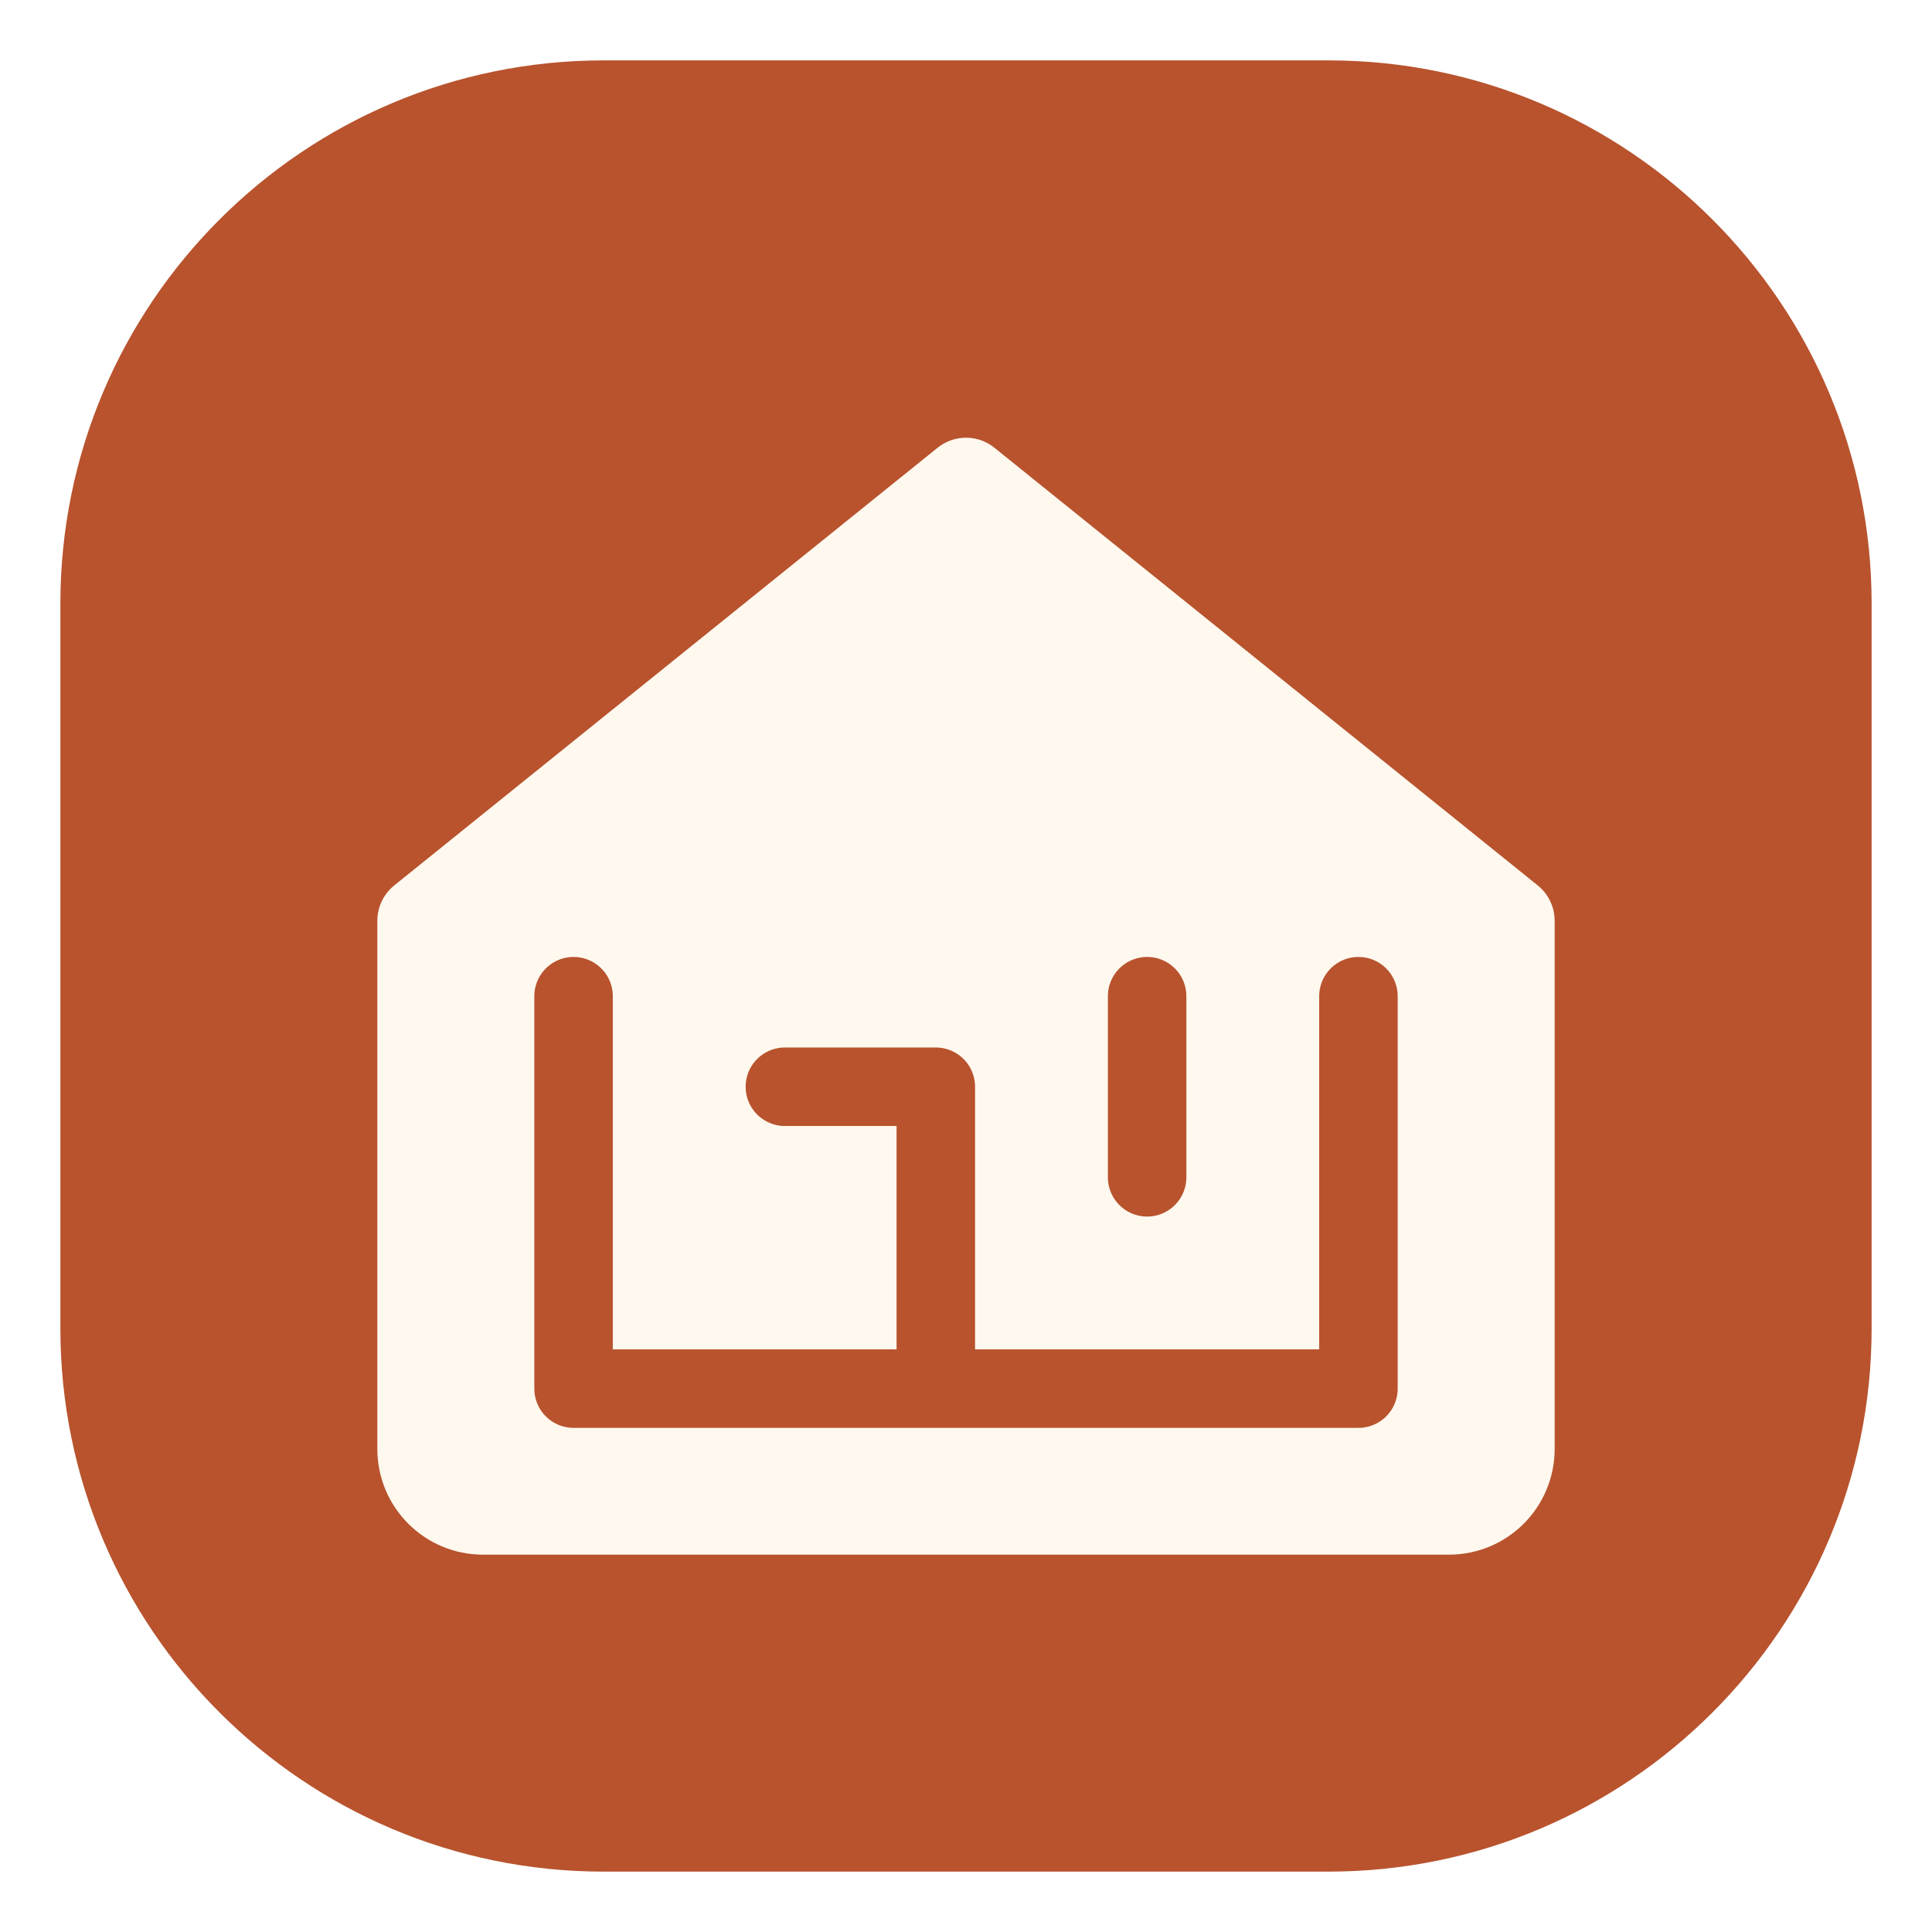
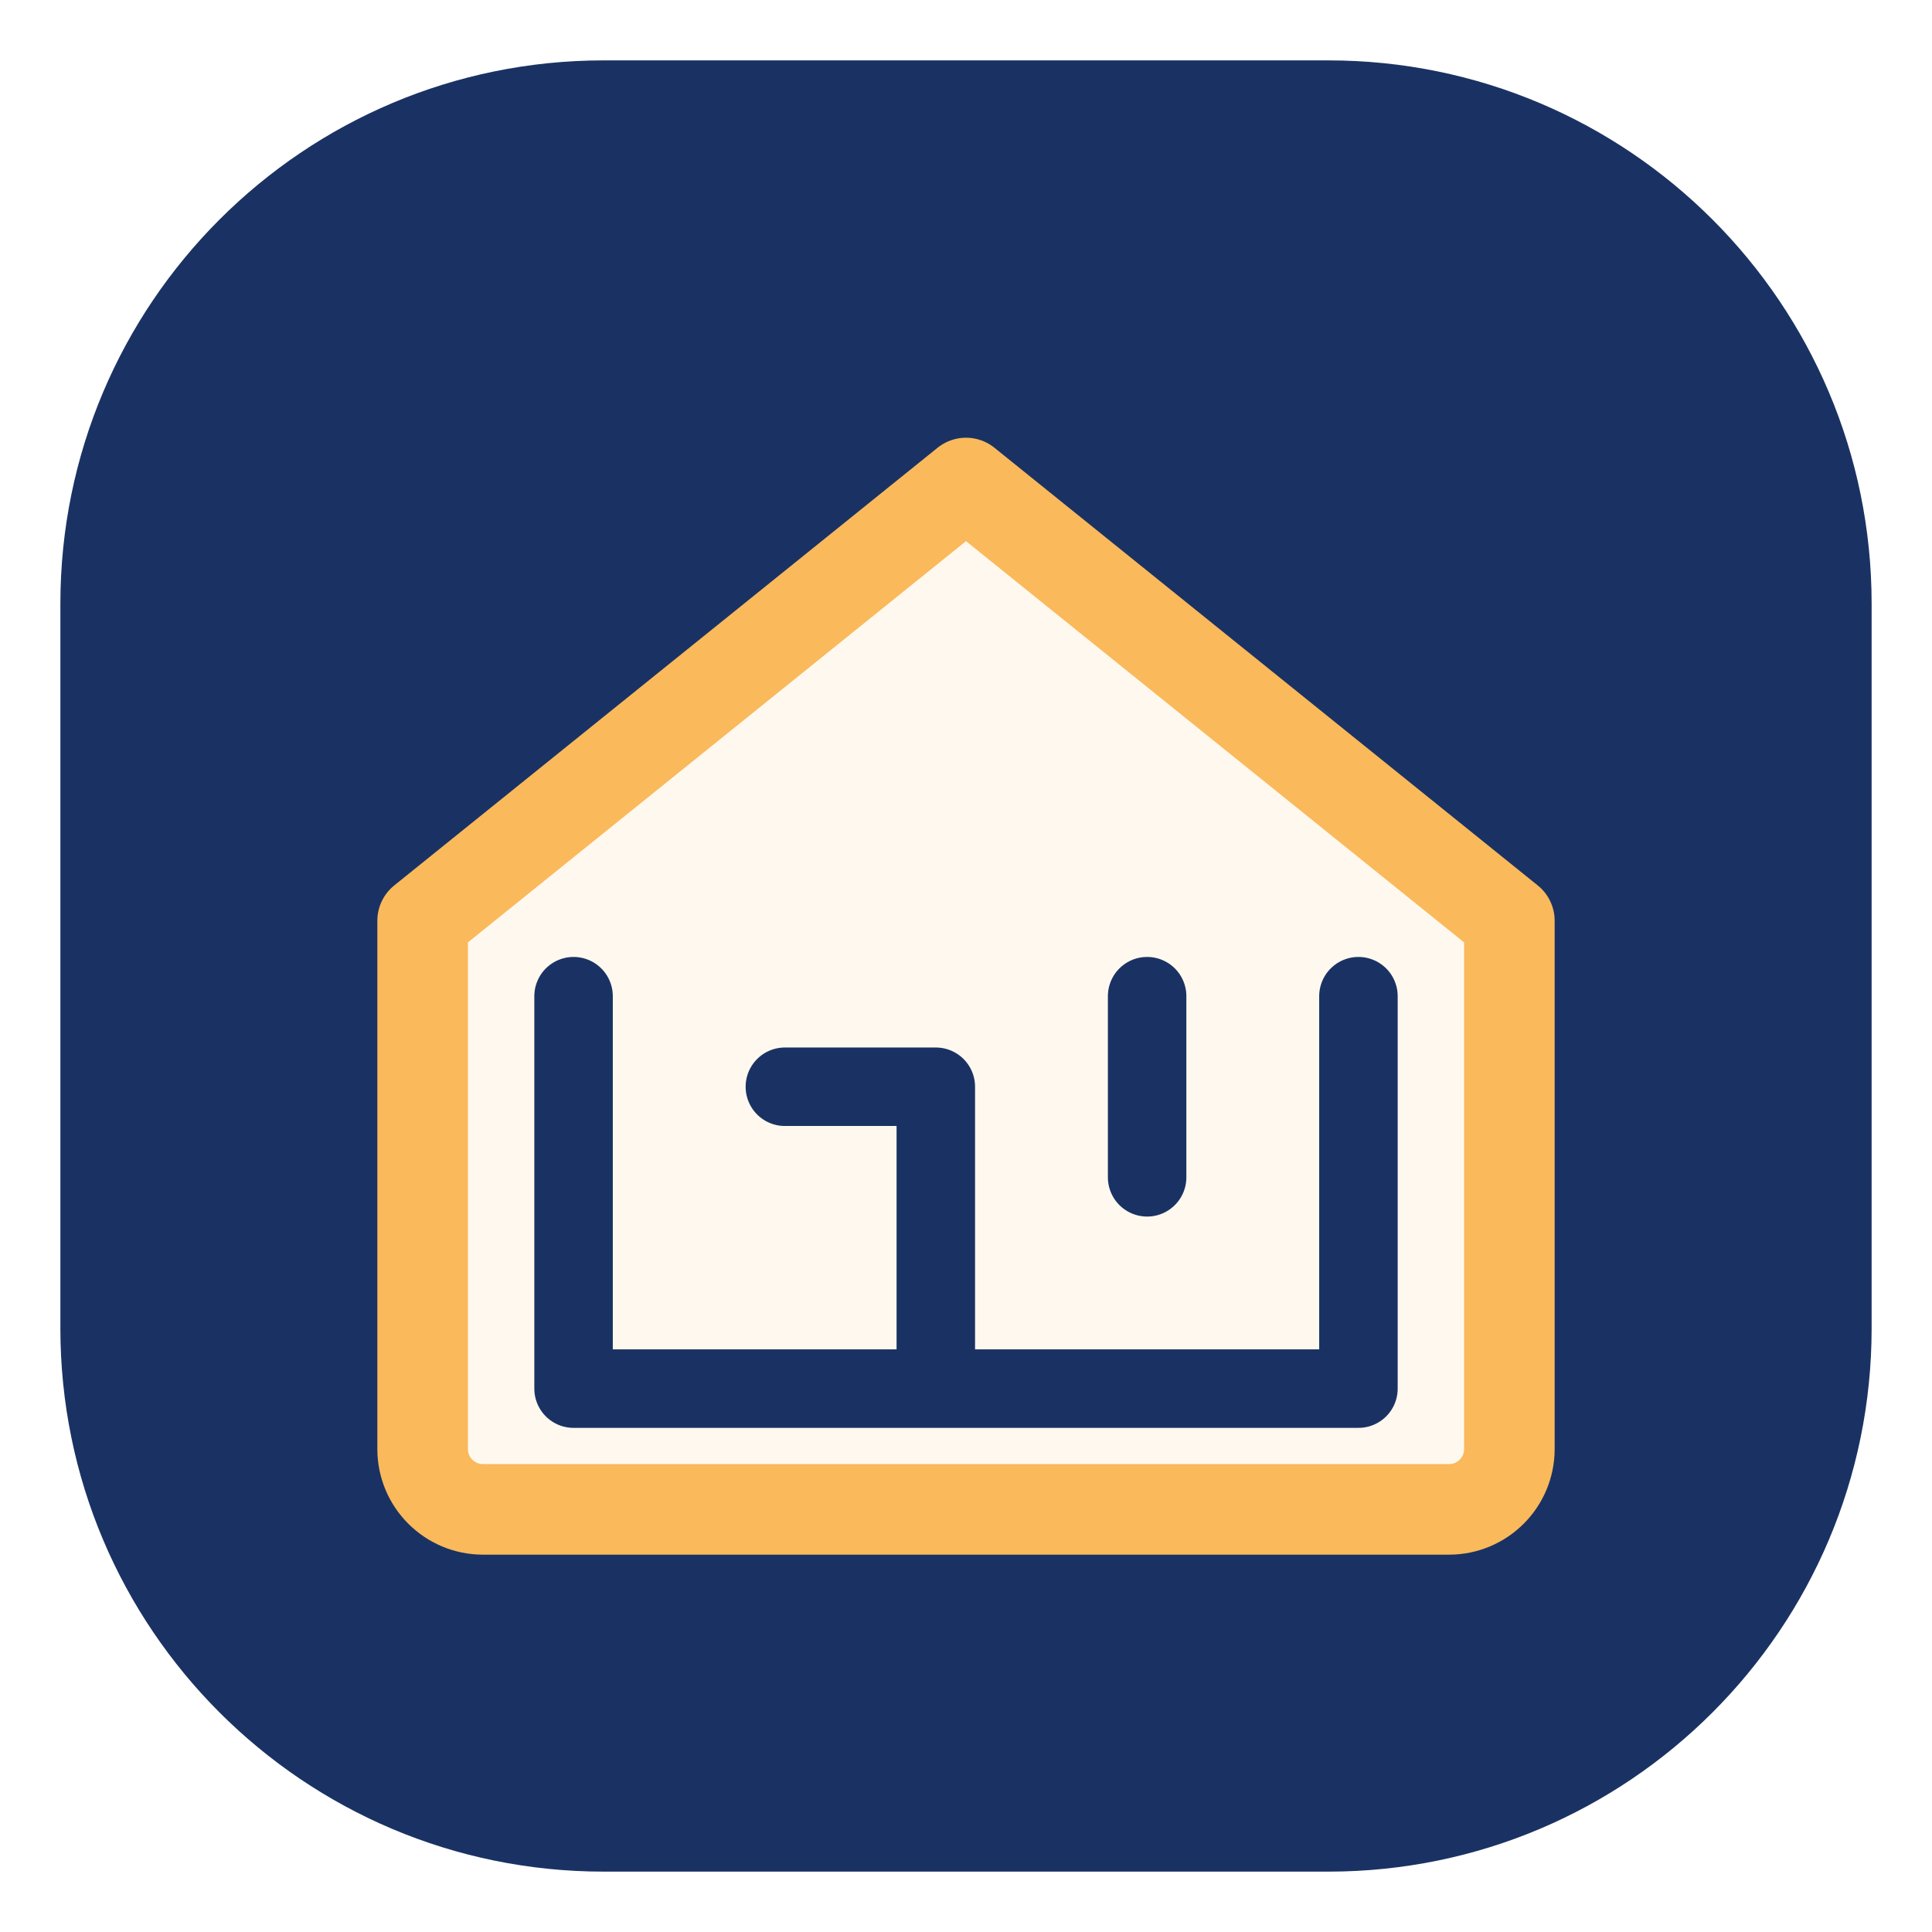
<svg xmlns="http://www.w3.org/2000/svg" width="64" height="64" viewBox="0 0 64 64">
-   <rect x="2" y="2" width="60" height="60" rx="18" fill="#B8532E" />
-   <path d="M14 30.5 32 16l18 14.5V48a2 2 0 0 1-2 2H16a2 2 0 0 1-2-2Z" fill="#FFF8EE" stroke="#FFF8EE" stroke-width="3" stroke-linejoin="round" />
-   <path d="M19 33v13h12V36M31 46h14V33M31 36h-5M38 33v6" fill="none" stroke="#B8532E" stroke-width="2.6" stroke-linecap="round" stroke-linejoin="round" />
+   <rect x="2" y="2" width="60" height="60" rx="18" fill="#1A3263" />
+   <path d="M14 30.5 32 16l18 14.5V48a2 2 0 0 1-2 2H16a2 2 0 0 1-2-2Z" fill="#FFF8EE" stroke="#FAB95B" stroke-width="3" stroke-linejoin="round" />
+   <path d="M19 33v13h12V36M31 46h14V33M31 36h-5M38 33v6" fill="none" stroke="#1A3263" stroke-width="2.6" stroke-linecap="round" stroke-linejoin="round" />
</svg>
